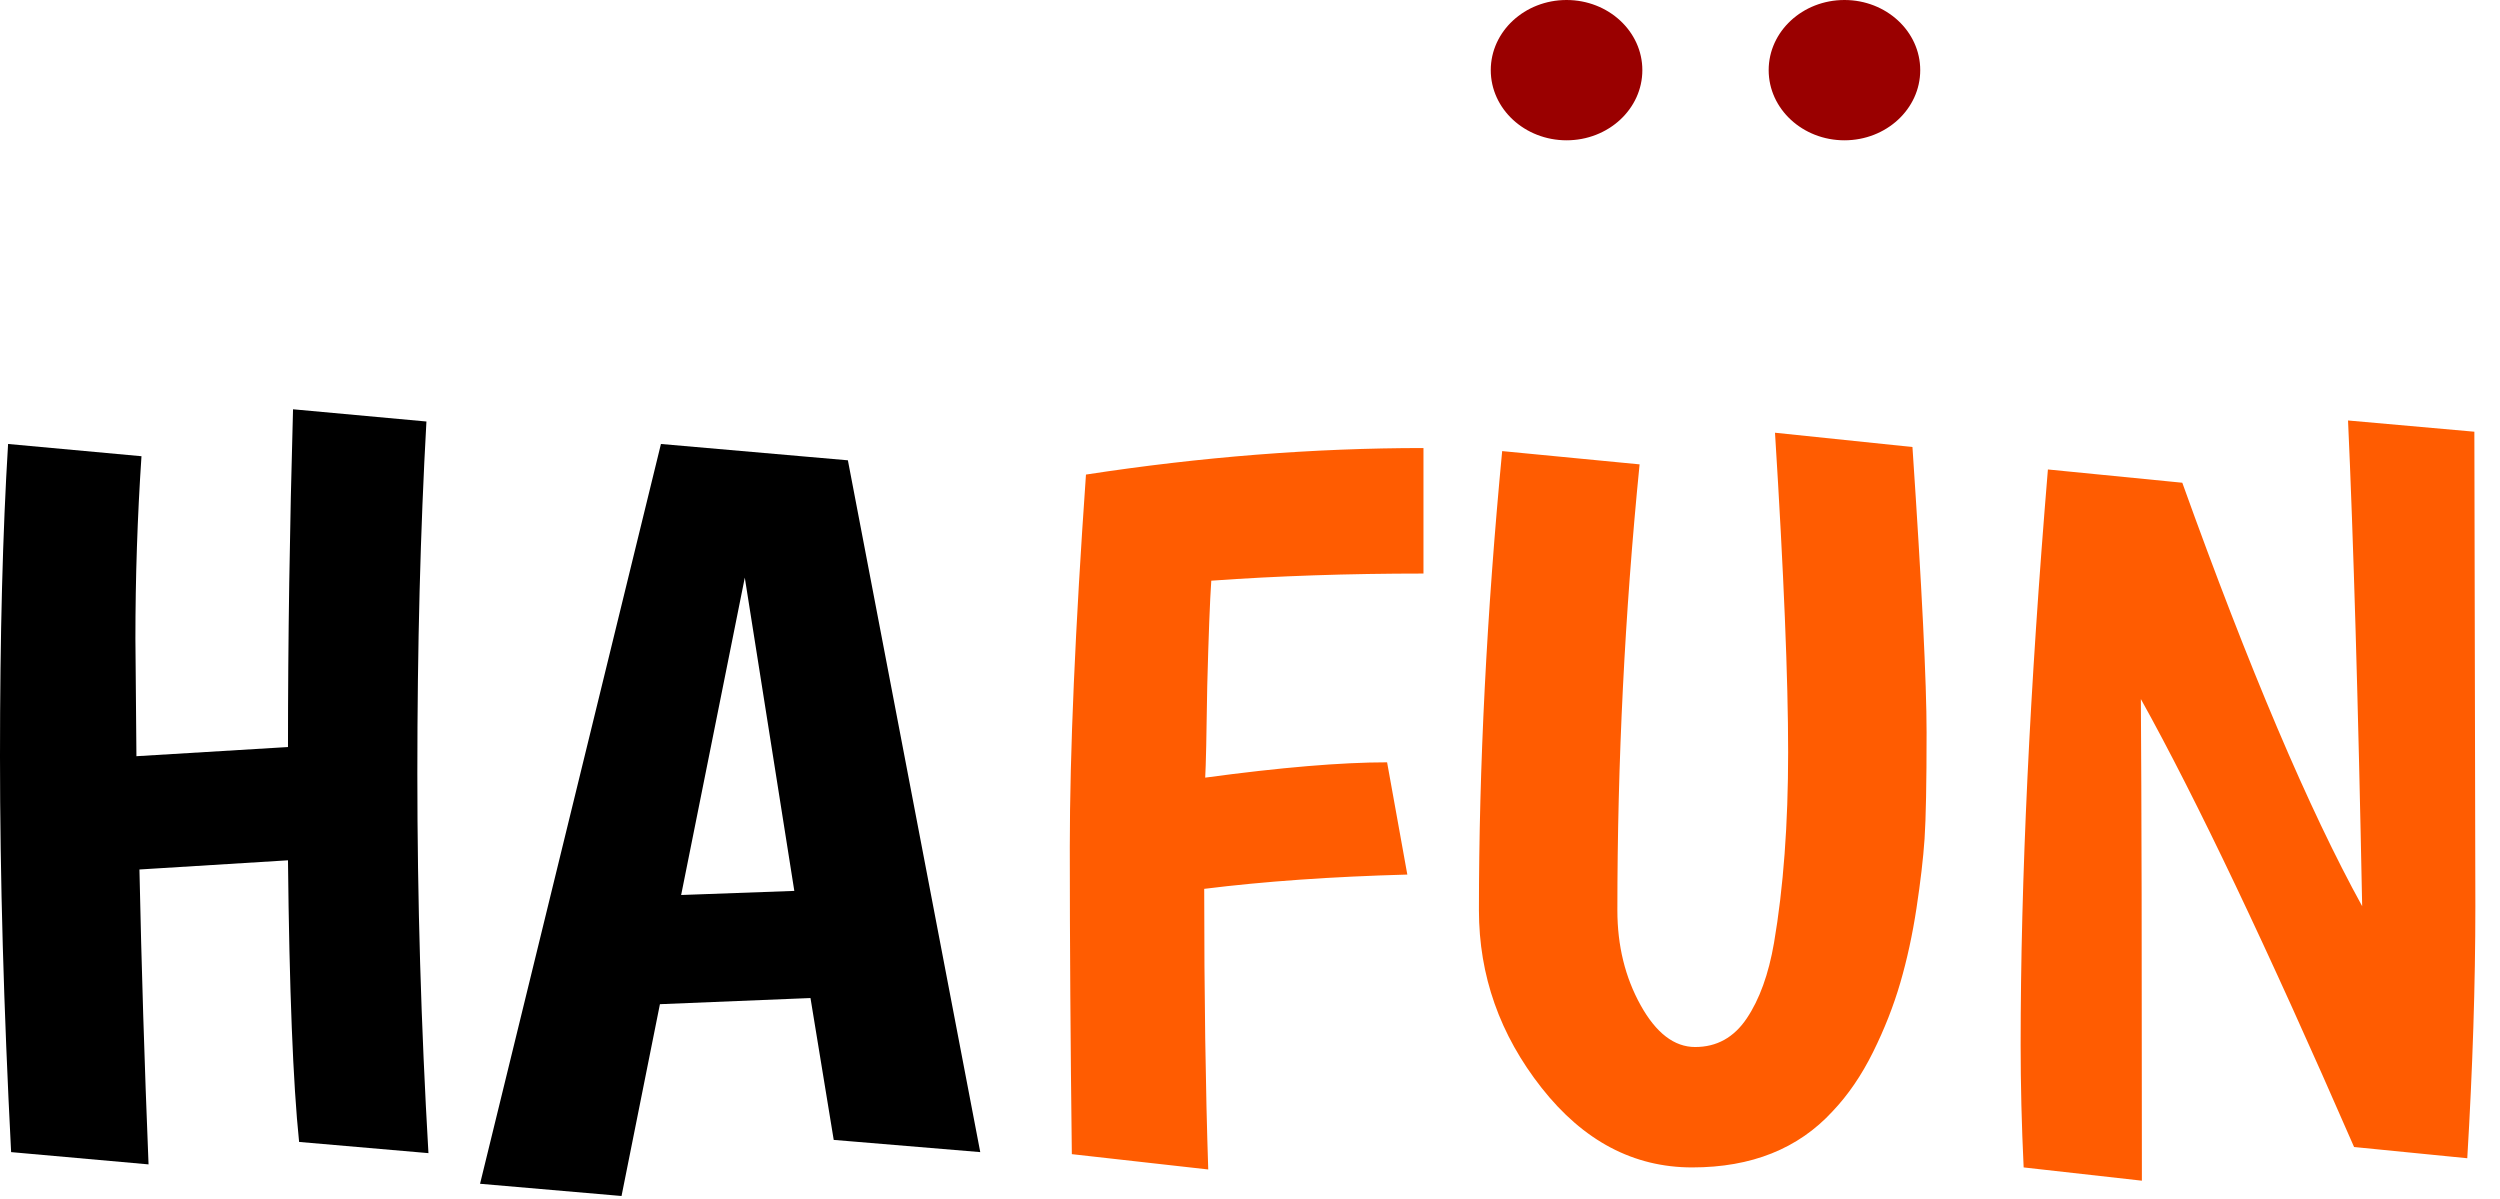
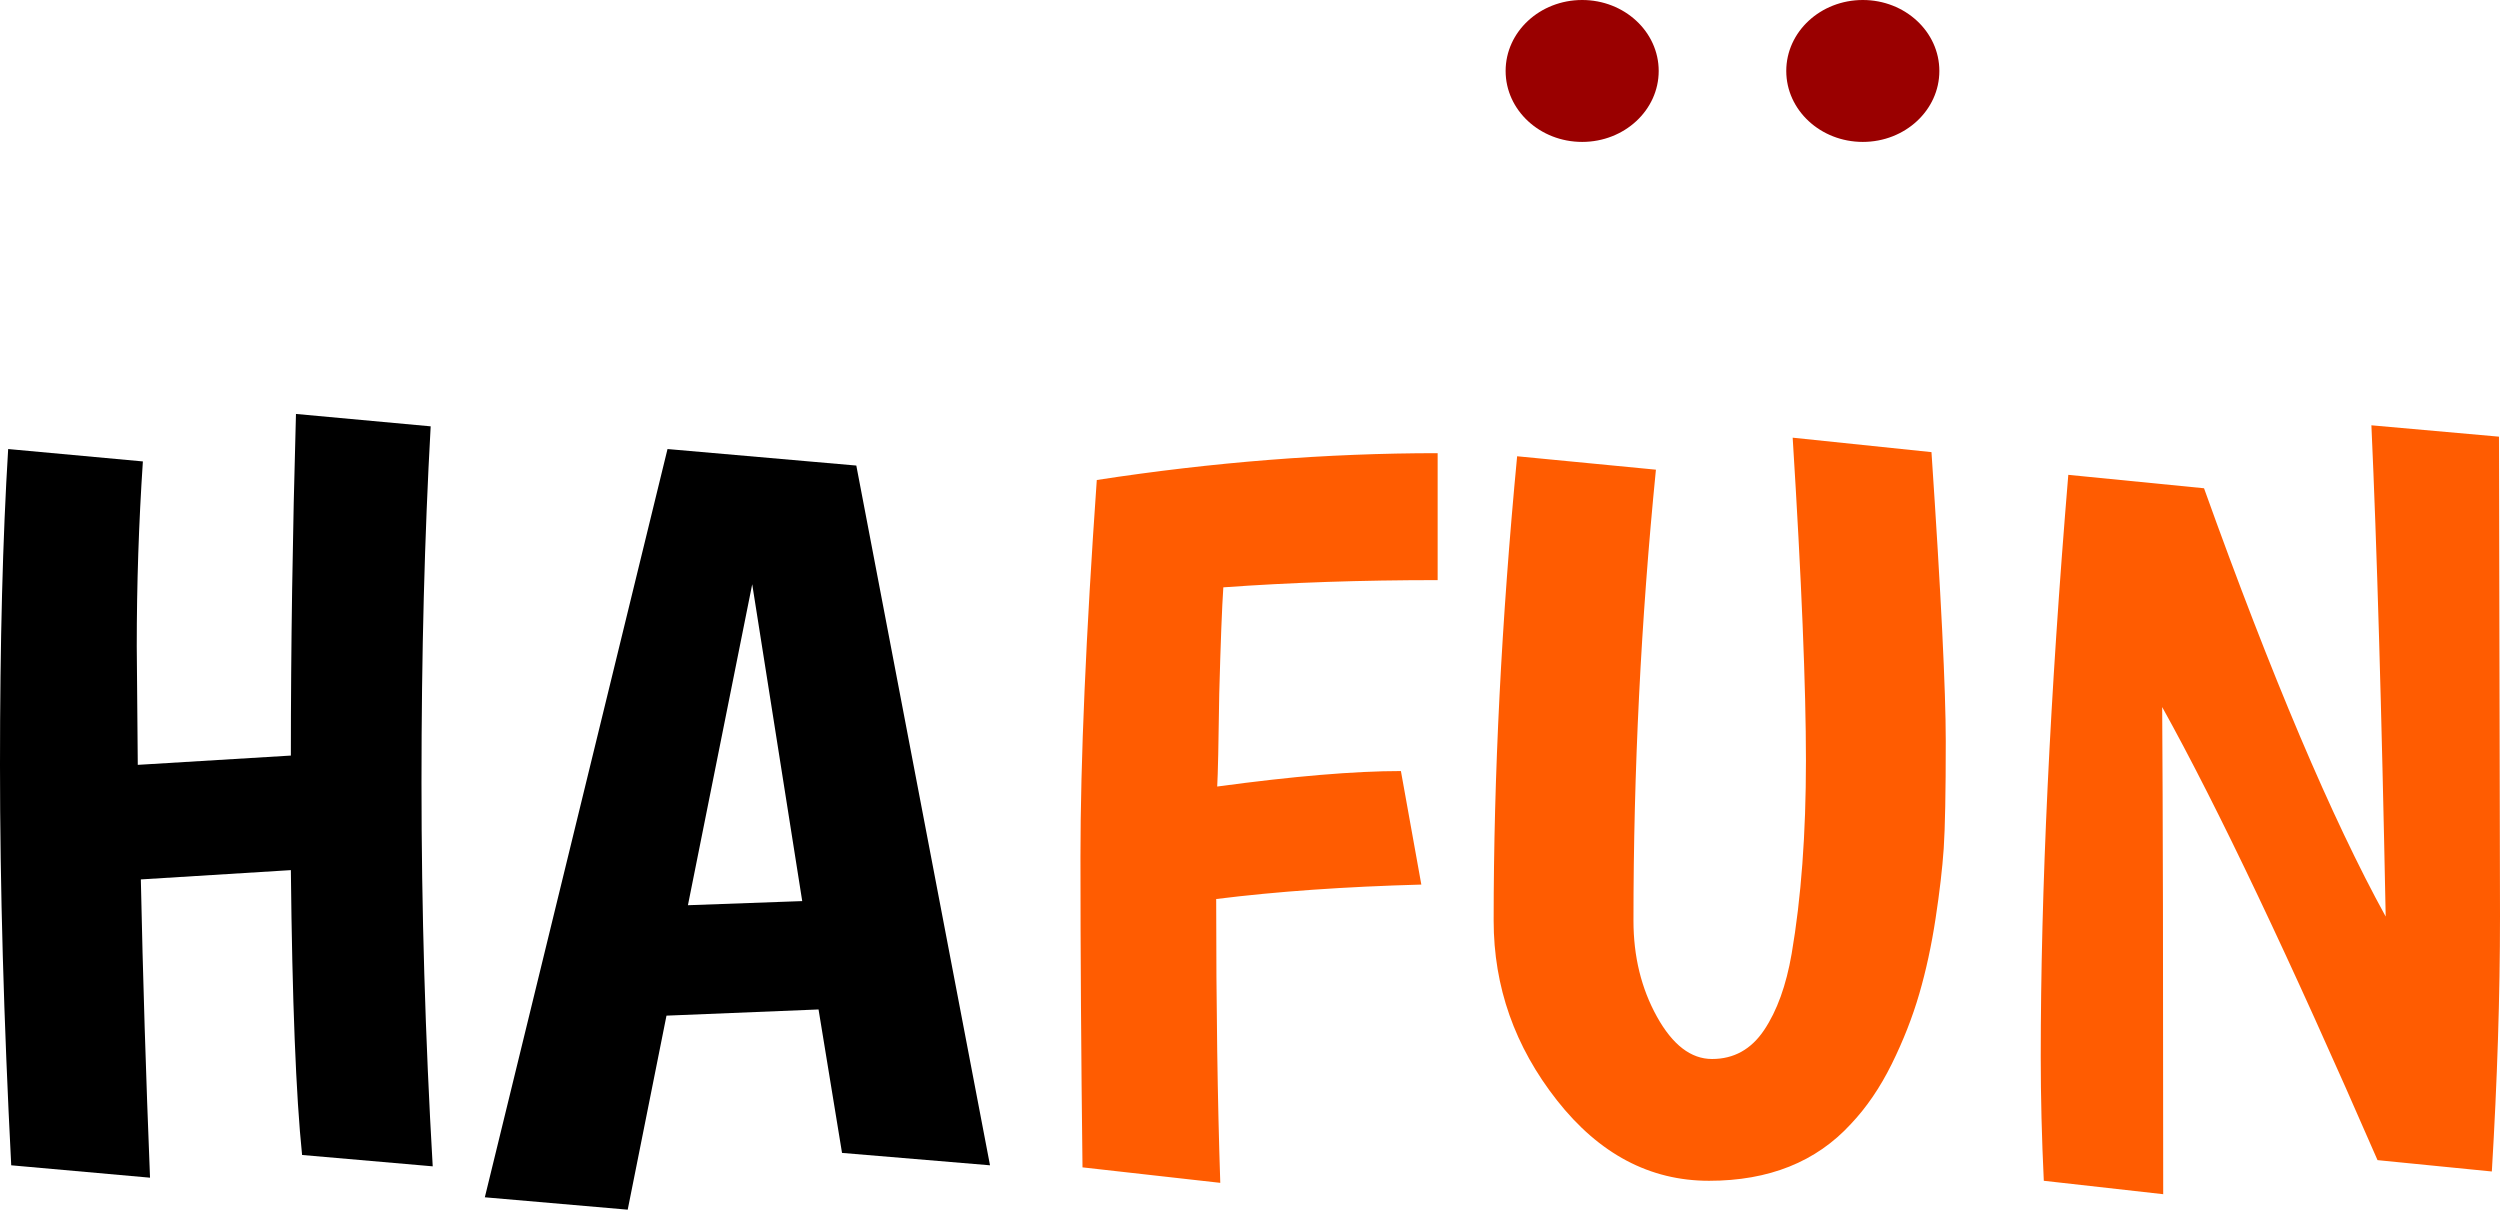
- <svg xmlns="http://www.w3.org/2000/svg" width="98" height="47" viewBox="0 0 98 47" fill="none">
-   <path d="M5.308 25.044L5.348 29.643L11.289 29.284C11.289 25.123 11.355 20.71 11.487 16.044L16.716 16.523C16.479 20.764 16.36 25.363 16.36 30.323C16.36 35.257 16.505 40.217 16.795 45.203L11.725 44.764C11.487 42.47 11.342 38.79 11.289 33.724L5.466 34.084C5.546 37.87 5.664 41.724 5.823 45.644L0.436 45.163C0.145 39.537 0 34.364 0 29.643C0 24.924 0.106 20.843 0.317 17.404L5.546 17.884C5.387 20.257 5.308 22.643 5.308 25.044ZM32.682 44.684L31.771 39.123L25.869 39.364L24.364 46.883L18.818 46.404L25.909 17.404L33.237 18.044L38.426 45.163L32.682 44.684ZM29.196 22.643L26.701 35.084L31.137 34.923L29.196 22.643Z" fill="black" />
-   <path d="M55.8 17.563V22.483C52.843 22.483 50.07 22.577 47.482 22.763C47.429 23.537 47.376 24.91 47.324 26.883C47.297 28.83 47.271 30.03 47.244 30.483C50.202 30.083 52.579 29.883 54.374 29.883L55.167 34.283C52.209 34.363 49.555 34.55 47.205 34.843C47.205 39.003 47.258 42.67 47.363 45.843L42.016 45.243C41.963 40.923 41.936 36.91 41.936 33.203C41.936 29.497 42.148 24.63 42.57 18.603C47.086 17.91 51.496 17.563 55.8 17.563ZM63.401 35.683C63.401 37.07 63.705 38.31 64.312 39.403C64.919 40.497 65.632 41.043 66.451 41.043C67.296 41.043 67.969 40.67 68.471 39.923C68.973 39.177 69.329 38.19 69.541 36.963C69.91 34.803 70.095 32.31 70.095 29.483C70.095 26.63 69.924 22.457 69.58 16.963L74.968 17.523C75.337 23.017 75.522 26.75 75.522 28.723C75.522 30.697 75.496 32.083 75.443 32.883C75.39 33.657 75.284 34.563 75.126 35.603C74.968 36.643 74.756 37.617 74.492 38.523C74.228 39.43 73.872 40.337 73.423 41.243C72.974 42.15 72.446 42.923 71.838 43.563C70.491 45.03 68.656 45.763 66.332 45.763C64.035 45.763 62.067 44.723 60.43 42.643C58.793 40.563 57.974 38.243 57.974 35.683C57.974 30.057 58.278 24.057 58.885 17.683L64.272 18.203C63.691 24.043 63.401 29.87 63.401 35.683ZM96.995 16.923L97.034 35.523C97.034 38.59 96.928 41.883 96.717 45.403L92.28 44.963C88.874 37.15 86.088 31.297 83.922 27.403C83.949 31.35 83.962 37.643 83.962 46.283L79.327 45.763C79.248 44.11 79.209 42.51 79.209 40.963C79.209 34.51 79.565 26.99 80.278 18.403L85.546 18.923C88.161 26.203 90.511 31.737 92.597 35.523C92.439 27.47 92.254 21.123 92.043 16.483L96.995 16.923Z" fill="#FF5C01" />
-   <path d="M61.409 5.5C63.05 5.5 64.38 4.269 64.38 2.75C64.38 1.231 63.05 0 61.409 0C59.769 0 58.438 1.231 58.438 2.75C58.438 4.269 59.769 5.5 61.409 5.5Z" fill="#9A0000" />
-   <path d="M72.302 5.5C73.943 5.5 75.273 4.269 75.273 2.75C75.273 1.231 73.943 0 72.302 0C70.662 0 69.332 1.231 69.332 2.75C69.332 4.269 70.662 5.5 72.302 5.5Z" fill="#9A0000" />
+ <svg xmlns="http://www.w3.org/2000/svg" width="217" height="105" viewBox="0 0 217 105" fill="none">
+   <path d="M11.87 56.087L11.959 66.389L25.247 65.583C25.247 56.266 25.394 46.382 25.69 35.931L37.383 37.006C36.851 46.502 36.586 56.804 36.586 67.912C36.586 78.961 36.91 90.069 37.56 101.238L26.221 100.252C25.69 95.116 25.365 86.874 25.247 75.527L12.225 76.333C12.402 84.814 12.668 93.444 13.022 102.223L0.974 101.148C0.325 88.546 0 76.96 0 66.389C0 55.819 0.236 46.681 0.709 38.977L12.402 40.052C12.047 45.367 11.87 50.712 11.87 56.087ZM73.088 100.073L71.05 87.621L57.851 88.158L54.485 105L42.083 103.925L57.94 38.977L74.328 40.41L85.933 101.148L73.088 100.073ZM65.292 50.712L59.712 78.573L69.633 78.215L65.292 50.712Z" fill="black" />
+   <path d="M124.788 39.335V50.354C118.174 50.354 111.973 50.563 106.185 50.981C106.067 52.713 105.949 55.789 105.831 60.208C105.772 64.568 105.713 67.255 105.654 68.271C112.268 67.375 117.583 66.927 121.599 66.927L123.371 76.781C116.756 76.96 110.821 77.378 105.565 78.035C105.565 87.352 105.683 95.564 105.92 102.671L93.961 101.327C93.843 91.652 93.784 82.664 93.784 74.362C93.784 66.061 94.256 55.162 95.201 41.664C105.299 40.111 115.162 39.335 124.788 39.335ZM141.785 79.916C141.785 83.022 142.464 85.799 143.823 88.248C145.181 90.696 146.775 91.921 148.606 91.921C150.496 91.921 152.002 91.085 153.124 89.412C154.246 87.74 155.043 85.531 155.516 82.783C156.343 77.946 156.756 72.362 156.756 66.031C156.756 59.641 156.372 50.294 155.604 37.991L167.652 39.245C168.479 51.548 168.892 59.91 168.892 64.329C168.892 68.748 168.833 71.854 168.715 73.646C168.597 75.377 168.361 77.408 168.006 79.737C167.652 82.067 167.18 84.246 166.589 86.277C165.998 88.308 165.201 90.338 164.197 92.369C163.193 94.399 162.012 96.131 160.654 97.564C157.642 100.849 153.538 102.492 148.341 102.492C143.203 102.492 138.803 100.162 135.141 95.504C131.48 90.846 129.649 85.65 129.649 79.916C129.649 67.315 130.328 53.877 131.687 39.604L143.734 40.768C142.435 53.848 141.785 66.897 141.785 79.916ZM216.911 37.902L217 79.558C217 86.426 216.763 93.802 216.291 101.685L206.369 100.7C198.751 83.201 192.52 70.092 187.678 61.373C187.737 70.212 187.766 84.306 187.766 103.656L177.402 102.492C177.225 98.789 177.136 95.206 177.136 91.742C177.136 77.289 177.933 60.447 179.528 41.216L191.31 42.381C197.156 58.685 202.412 71.078 207.078 79.558C206.723 61.522 206.31 47.308 205.837 36.916L216.911 37.902Z" fill="#FF5C01" />
+   <path d="M137.331 12.318C141.001 12.318 143.975 9.56 143.975 6.159C143.975 2.757 141.001 0 137.331 0C133.662 0 130.688 2.757 130.688 6.159C130.688 9.56 133.662 12.318 137.331 12.318Z" fill="#9A0000" />
+   <path d="M161.692 12.318C165.361 12.318 168.336 9.56 168.336 6.159C168.336 2.757 165.361 0 161.692 0C158.023 0 155.048 2.757 155.048 6.159C155.048 9.56 158.023 12.318 161.692 12.318Z" fill="#9A0000" />
</svg>
